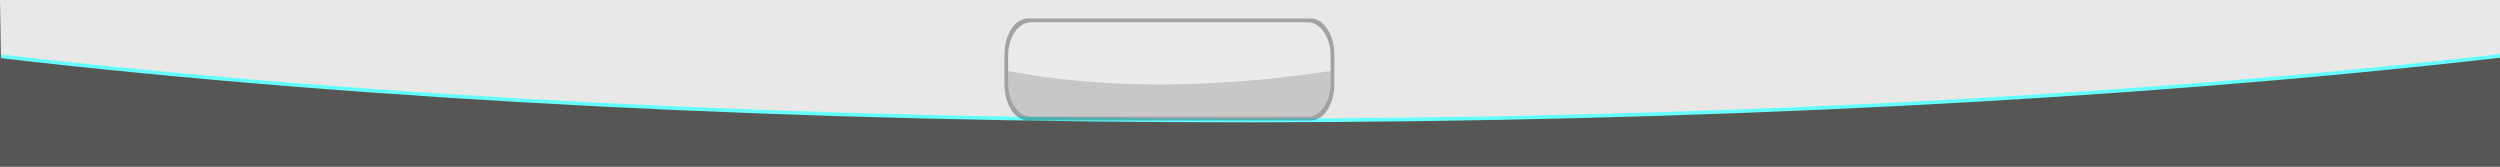
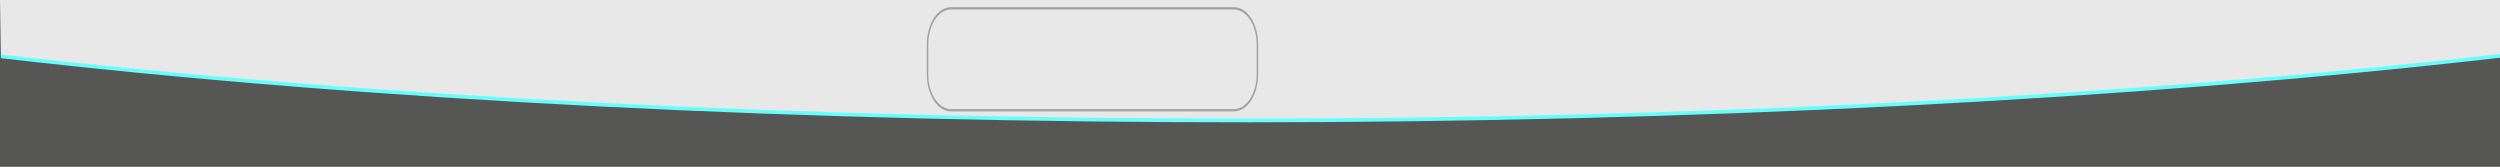
<svg xmlns="http://www.w3.org/2000/svg" width="1349" height="90" id="svg8033" version="1.0">
  <defs id="defs8035" />
  <g id="layer1" transform="translate(659,-252)">
    <g id="toolbarbackground">
      <rect y="252" x="-659" height="90" width="1349" id="rect12421" style="opacity:1;fill:#565755;fill-opacity:1;fill-rule:evenodd;stroke:none;stroke-width:5;stroke-linecap:butt;stroke-linejoin:miter;stroke-miterlimit:4;stroke-dasharray:none;stroke-opacity:1" />
      <path id="rect8041" d="M -659,252 L -658.496,282.277 C -256.288,328.823 287.671,328.091 690,282.035 L 690,252 L -659,252 z " style="opacity:1;fill:#e8e8e8;fill-opacity:1;fill-rule:evenodd;stroke:none;stroke-width:5;stroke-linecap:butt;stroke-linejoin:miter;stroke-miterlimit:4;stroke-dasharray:none;stroke-opacity:1" />
      <path style="opacity:1;fill:#66ffff;fill-opacity:1;fill-rule:evenodd;stroke:none;stroke-width:5;stroke-linecap:butt;stroke-linejoin:miter;stroke-miterlimit:4;stroke-dasharray:none;stroke-opacity:1" d="M -659,253.117 L -658.5,283.398 C -256.292,329.944 287.671,329.204 690,283.148 L 690,281.148 C 287.671,327.204 -256.292,327.944 -658.5,281.398 L -658.969,253.117 L -659,253.117 z " id="path2165" />
    </g>
-     <g id="buttonbar" transform="translate(-1169.716,-698.3162)">
+     <g id="buttonbar" transform="translate(-1176.716,-813.3162)">
      <g transform="matrix(0.998055,0,0,1.519536,522.789,-420.4223)" id="g10698">
-         <path style="opacity:0.141;fill:#000000;fill-opacity:1;stroke:none;stroke-width:1.991;stroke-miterlimit:4;stroke-dasharray:none;stroke-opacity:1" d="M 542,164.281 C 535.313,165.284 528.641,166.221 521.969,167.031 C 514.434,167.946 506.889,168.726 499.375,169.375 C 491.861,170.025 484.367,170.512 476.875,170.875 C 469.383,171.238 461.906,171.506 454.438,171.562 C 446.969,171.619 439.505,171.522 432.062,171.25 C 424.62,170.978 417.197,170.528 409.781,169.906 C 402.366,169.285 394.949,168.492 387.562,167.5 C 381.029,166.623 374.51,165.495 368,164.312 L 368,170.938 C 368,180.945 373.511,189 380.375,189 L 529.625,189 C 536.489,189 542,180.945 542,170.938 L 542,164.281 z " transform="matrix(1.001949,0,0,0.6580958,164.2468,819.1571)" id="rect8620" />
-         <path style="opacity:0.15;fill:#ffffff;fill-opacity:1;stroke:none;stroke-width:1.261;stroke-miterlimit:4;stroke-dasharray:none;stroke-opacity:1" d="M 380.375,138 C 379.871,138 379.363,138.04 378.875,138.125 C 377.716,138.326 376.598,138.743 375.562,139.375 C 375.55,139.382 375.543,139.399 375.531,139.406 C 374.79,139.862 374.096,140.415 373.438,141.062 C 370.476,143.978 368.441,148.74 368.062,154.219 C 368.036,154.694 368,155.171 368,155.656 C 367.998,155.793 368,155.925 368,156.062 L 368,164.312 C 374.51,165.495 381.029,166.623 387.562,167.5 C 394.949,168.492 402.366,169.285 409.781,169.906 C 417.197,170.528 424.62,170.978 432.062,171.25 C 439.505,171.522 446.969,171.619 454.438,171.562 C 461.906,171.506 469.383,171.238 476.875,170.875 C 484.367,170.512 491.861,170.025 499.375,169.375 C 506.889,168.726 514.434,167.946 521.969,167.031 C 528.641,166.221 535.313,165.284 542,164.281 L 542,156.062 C 542,155.437 541.98,154.827 541.938,154.219 C 541.559,148.74 539.524,143.978 536.562,141.062 C 535.904,140.415 535.21,139.862 534.469,139.406 C 534.457,139.399 534.45,139.382 534.438,139.375 C 533.402,138.743 532.284,138.326 531.125,138.125 C 531.053,138.113 530.978,138.104 530.906,138.094 C 530.896,138.092 530.885,138.095 530.875,138.094 C 530.468,138.035 530.043,138.001 529.625,138 L 380.375,138 z " id="path12847" transform="matrix(1.001949,0,0,0.6580958,164.2468,819.1571)" />
-         <path style="opacity:0.301;fill:#000000;fill-opacity:1;stroke:none;stroke-width:1.991;stroke-miterlimit:4;stroke-dasharray:none;stroke-opacity:1" d="M 543.672,908.658 C 536.637,908.658 530.96,914.368 530.96,921.47 L 530.96,932.041 C 530.96,939.144 536.637,944.853 543.672,944.853 L 696.595,944.853 C 703.63,944.853 709.307,939.144 709.307,932.041 L 709.307,921.47 C 709.307,914.368 703.63,908.658 696.595,908.658 L 543.672,908.658 z M 545.363,909.974 L 694.904,909.974 C 701.781,909.974 707.303,915.275 707.303,921.861 L 707.303,931.65 C 707.303,938.236 701.781,943.537 694.904,943.537 L 545.363,943.537 C 538.486,943.537 532.964,938.236 532.964,931.65 L 532.964,921.861 C 532.964,915.275 538.486,909.974 545.363,909.974 z " id="path17705" />
+         <path style="opacity:0.301;fill:none;fill-opacity:1;stroke:#000000;stroke-width:0.812;stroke-miterlimit:4;stroke-dasharray:none;stroke-opacity:1" d="M 509.105,980.72 C 502.07,980.72 496.393,986.429 496.393,993.532 L 496.393,1004.103 C 496.393,1011.205 502.07,1016.915 509.105,1016.915 L 662.028,1016.915 C 669.063,1016.915 674.74,1011.205 674.74,1004.103 L 674.74,993.532 C 674.74,986.429 669.063,980.72 662.028,980.72 L 509.105,980.72 z " id="path17705" />
      </g>
    </g>
  </g>
</svg>
